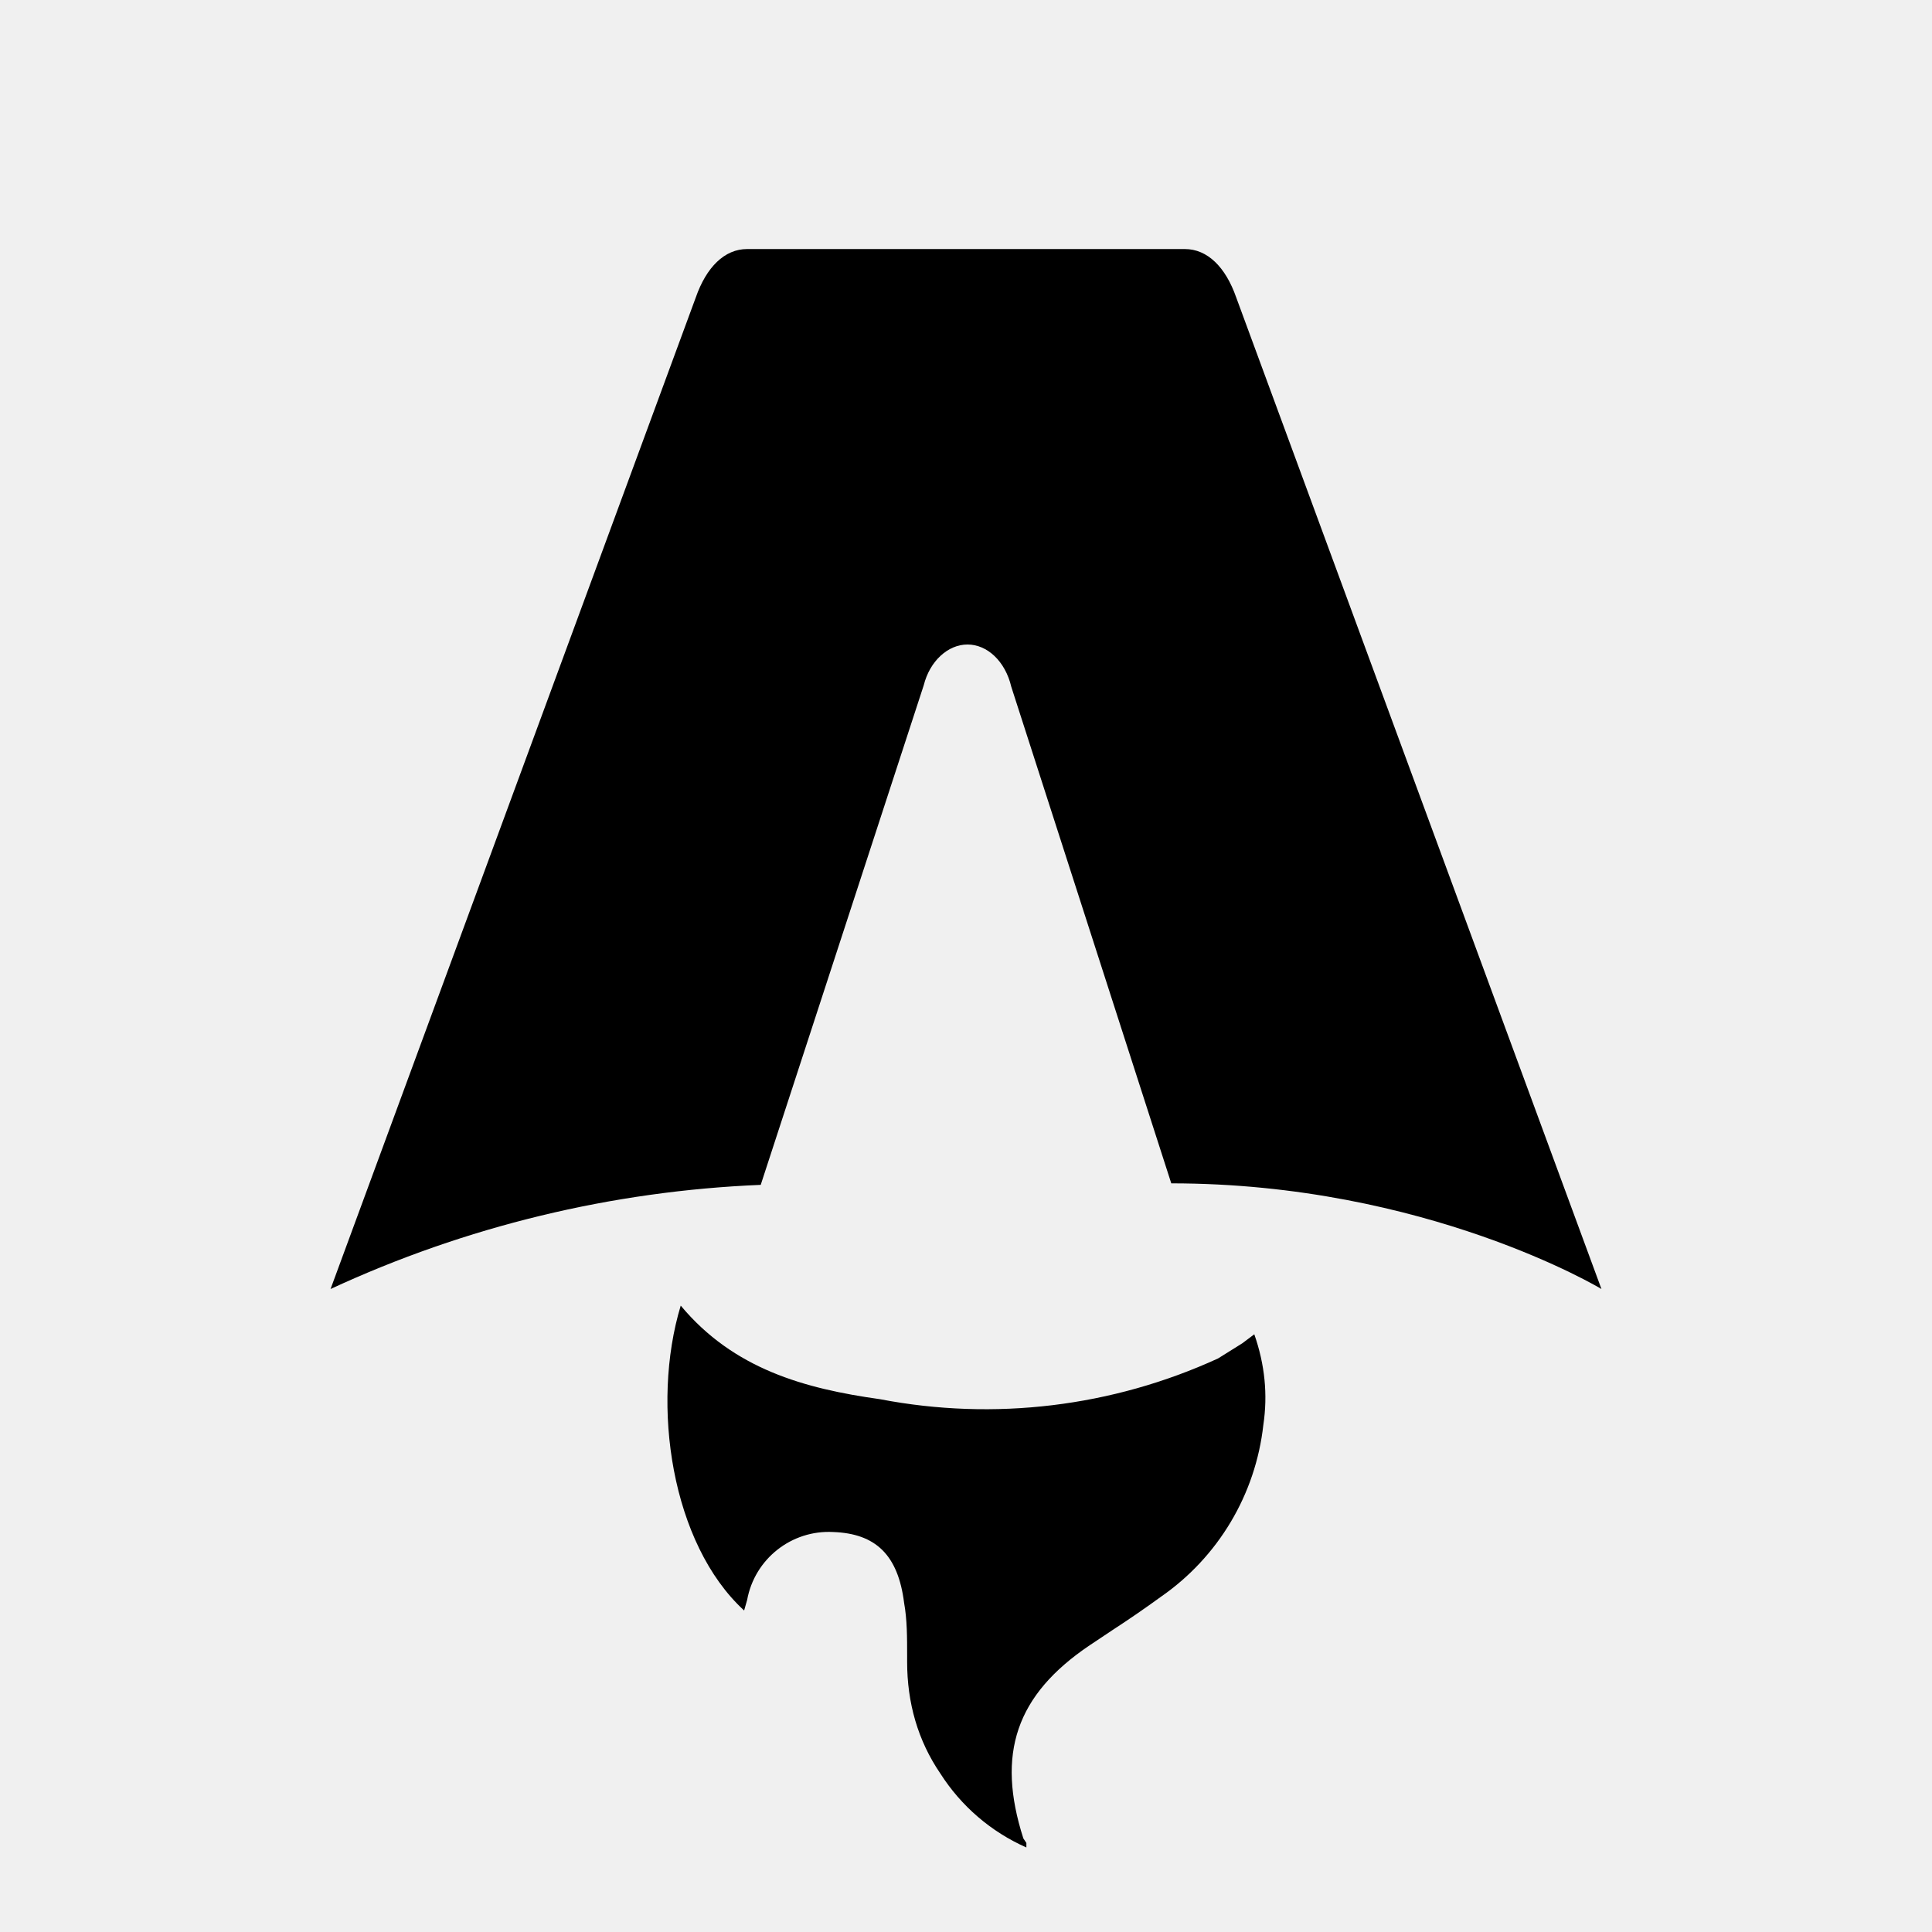
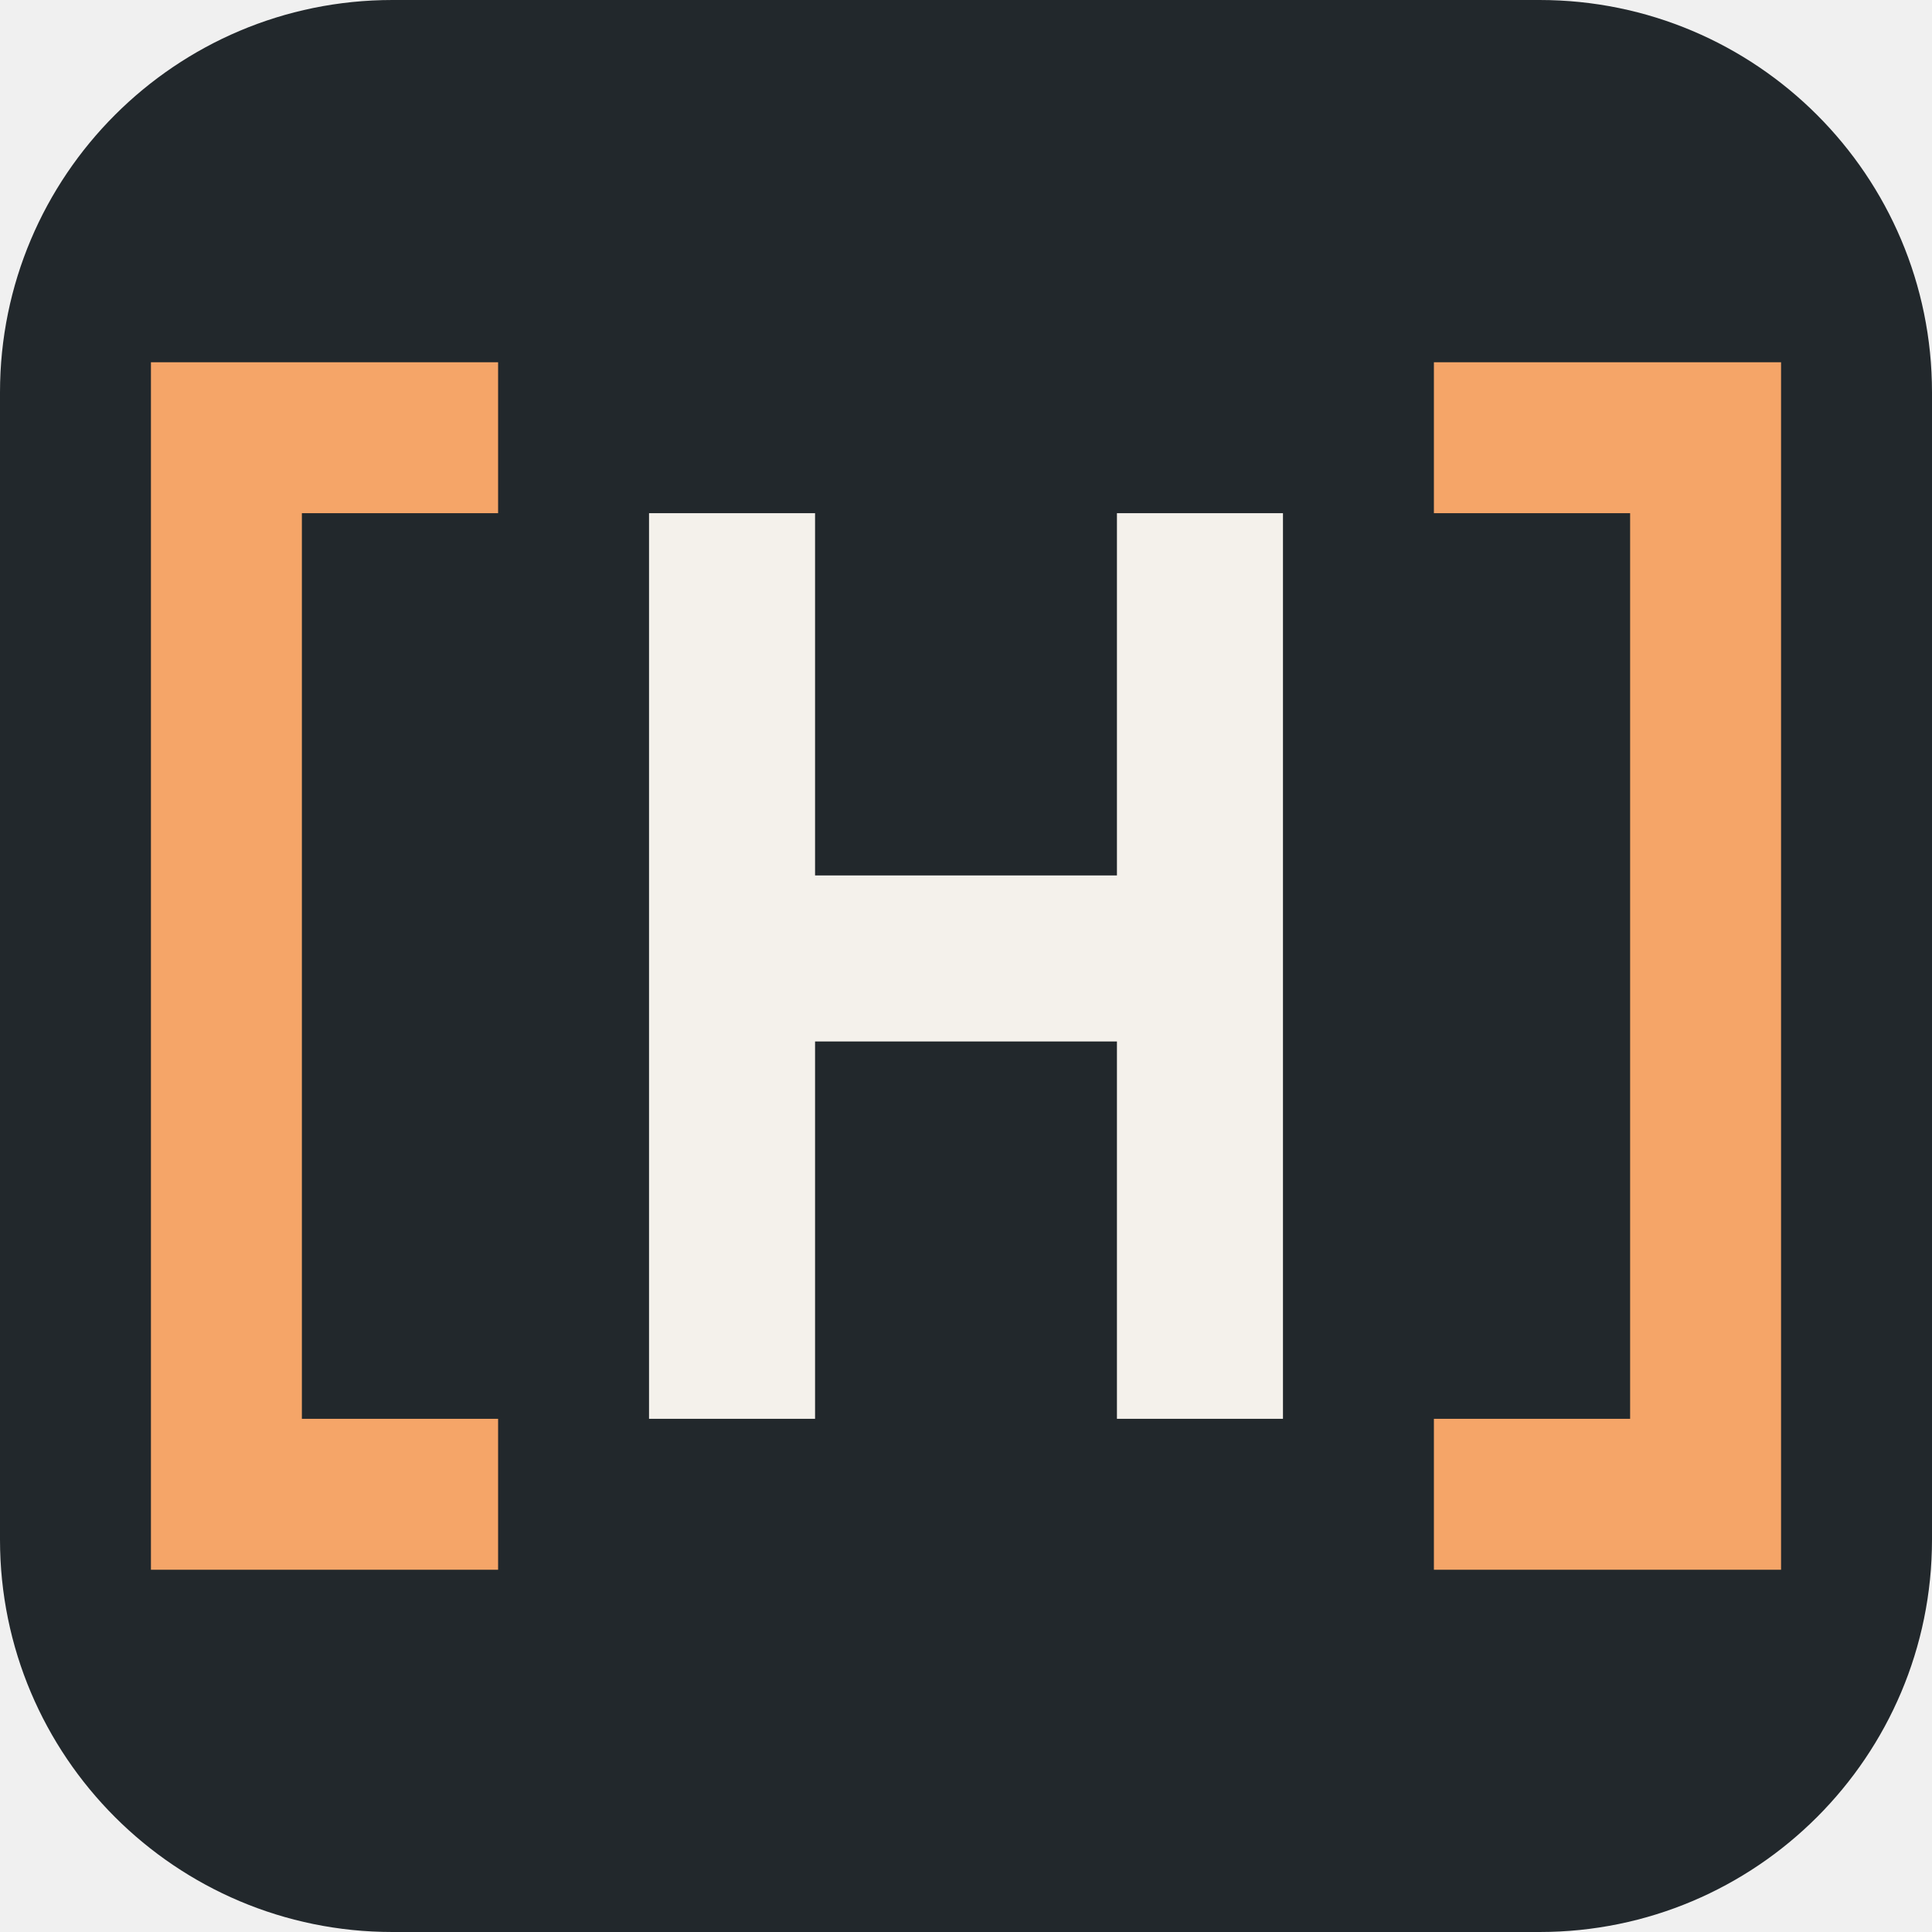
- <svg xmlns="http://www.w3.org/2000/svg" fill="none" viewBox="0 0 128 128">
-   <path d="M50.4 78.5a75.1 75.1 0 0 0-28.5 6.9l24.2-65.7c.7-2 1.9-3.2 3.4-3.2h29c1.5 0 2.7 1.2 3.4 3.2l24.2 65.7s-11.6-7-28.5-7L67 45.5c-.4-1.7-1.6-2.8-2.9-2.8-1.3 0-2.5 1.1-2.9 2.7L50.4 78.5Zm-1.1 28.2Zm-4.2-20.2c-2 6.6-.6 15.8 4.2 20.2a17.5 17.5 0 0 1 .2-.7 5.5 5.5 0 0 1 5.7-4.5c2.8.1 4.3 1.5 4.7 4.7.2 1.1.2 2.3.2 3.5v.4c0 2.7.7 5.2 2.2 7.4a13 13 0 0 0 5.7 4.9v-.3l-.2-.3c-1.8-5.6-.5-9.5 4.4-12.8l1.5-1a73 73 0 0 0 3.2-2.2 16 16 0 0 0 6.8-11.4c.3-2 .1-4-.6-6l-.8.6-1.6 1a37 37 0 0 1-22.4 2.7c-5-.7-9.7-2-13.2-6.2Z" />
-   <style>
-         path { fill: #000; }
-         @media (prefers-color-scheme: dark) {
-             path { fill: #FFF; }
-         }
-     </style>
+ <svg xmlns="http://www.w3.org/2000/svg" viewBox="0 0 128 128">
+   <rect width="128" height="128" rx="26" fill="#22282c" />
+   <path fill="#f5a568" d="M10 24h23v10H20v60h13v10H10zM95 24h23v80H95V94h13V34H95z" />
+   <path fill="#f4f1eb" d="M43 34h11v24h20V34h11v60H74V69H54v25H43z" />
</svg>
